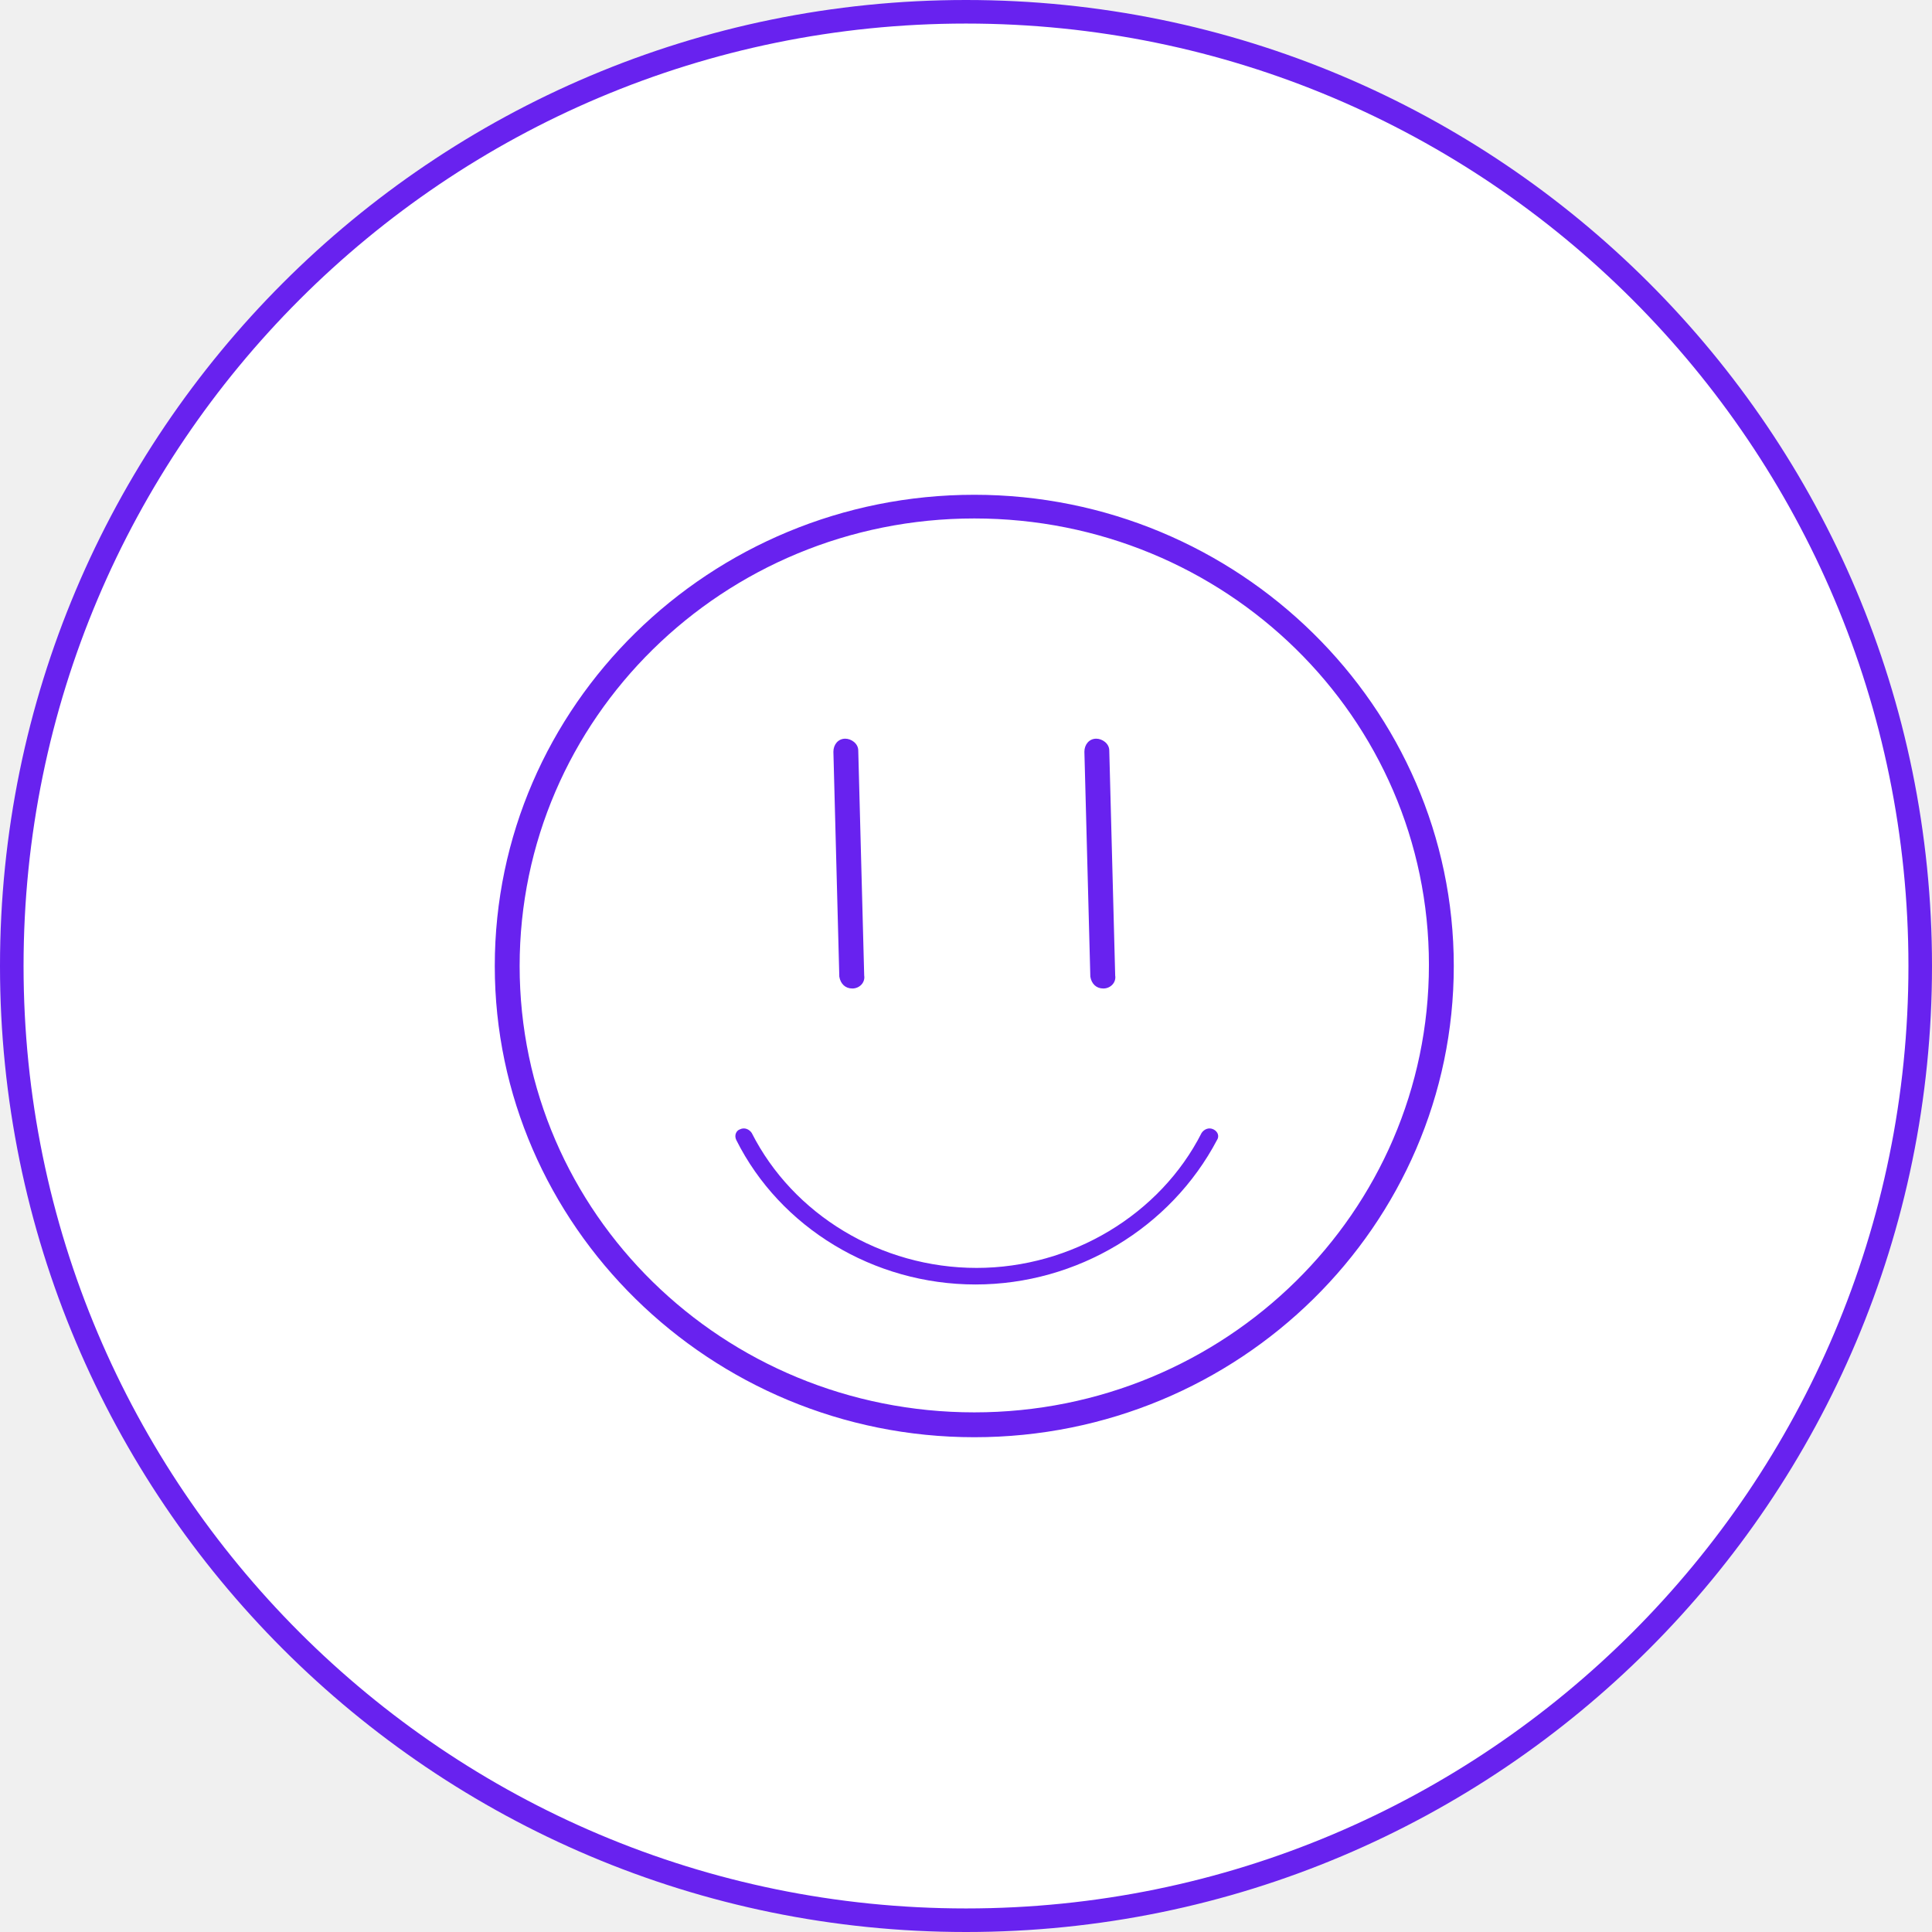
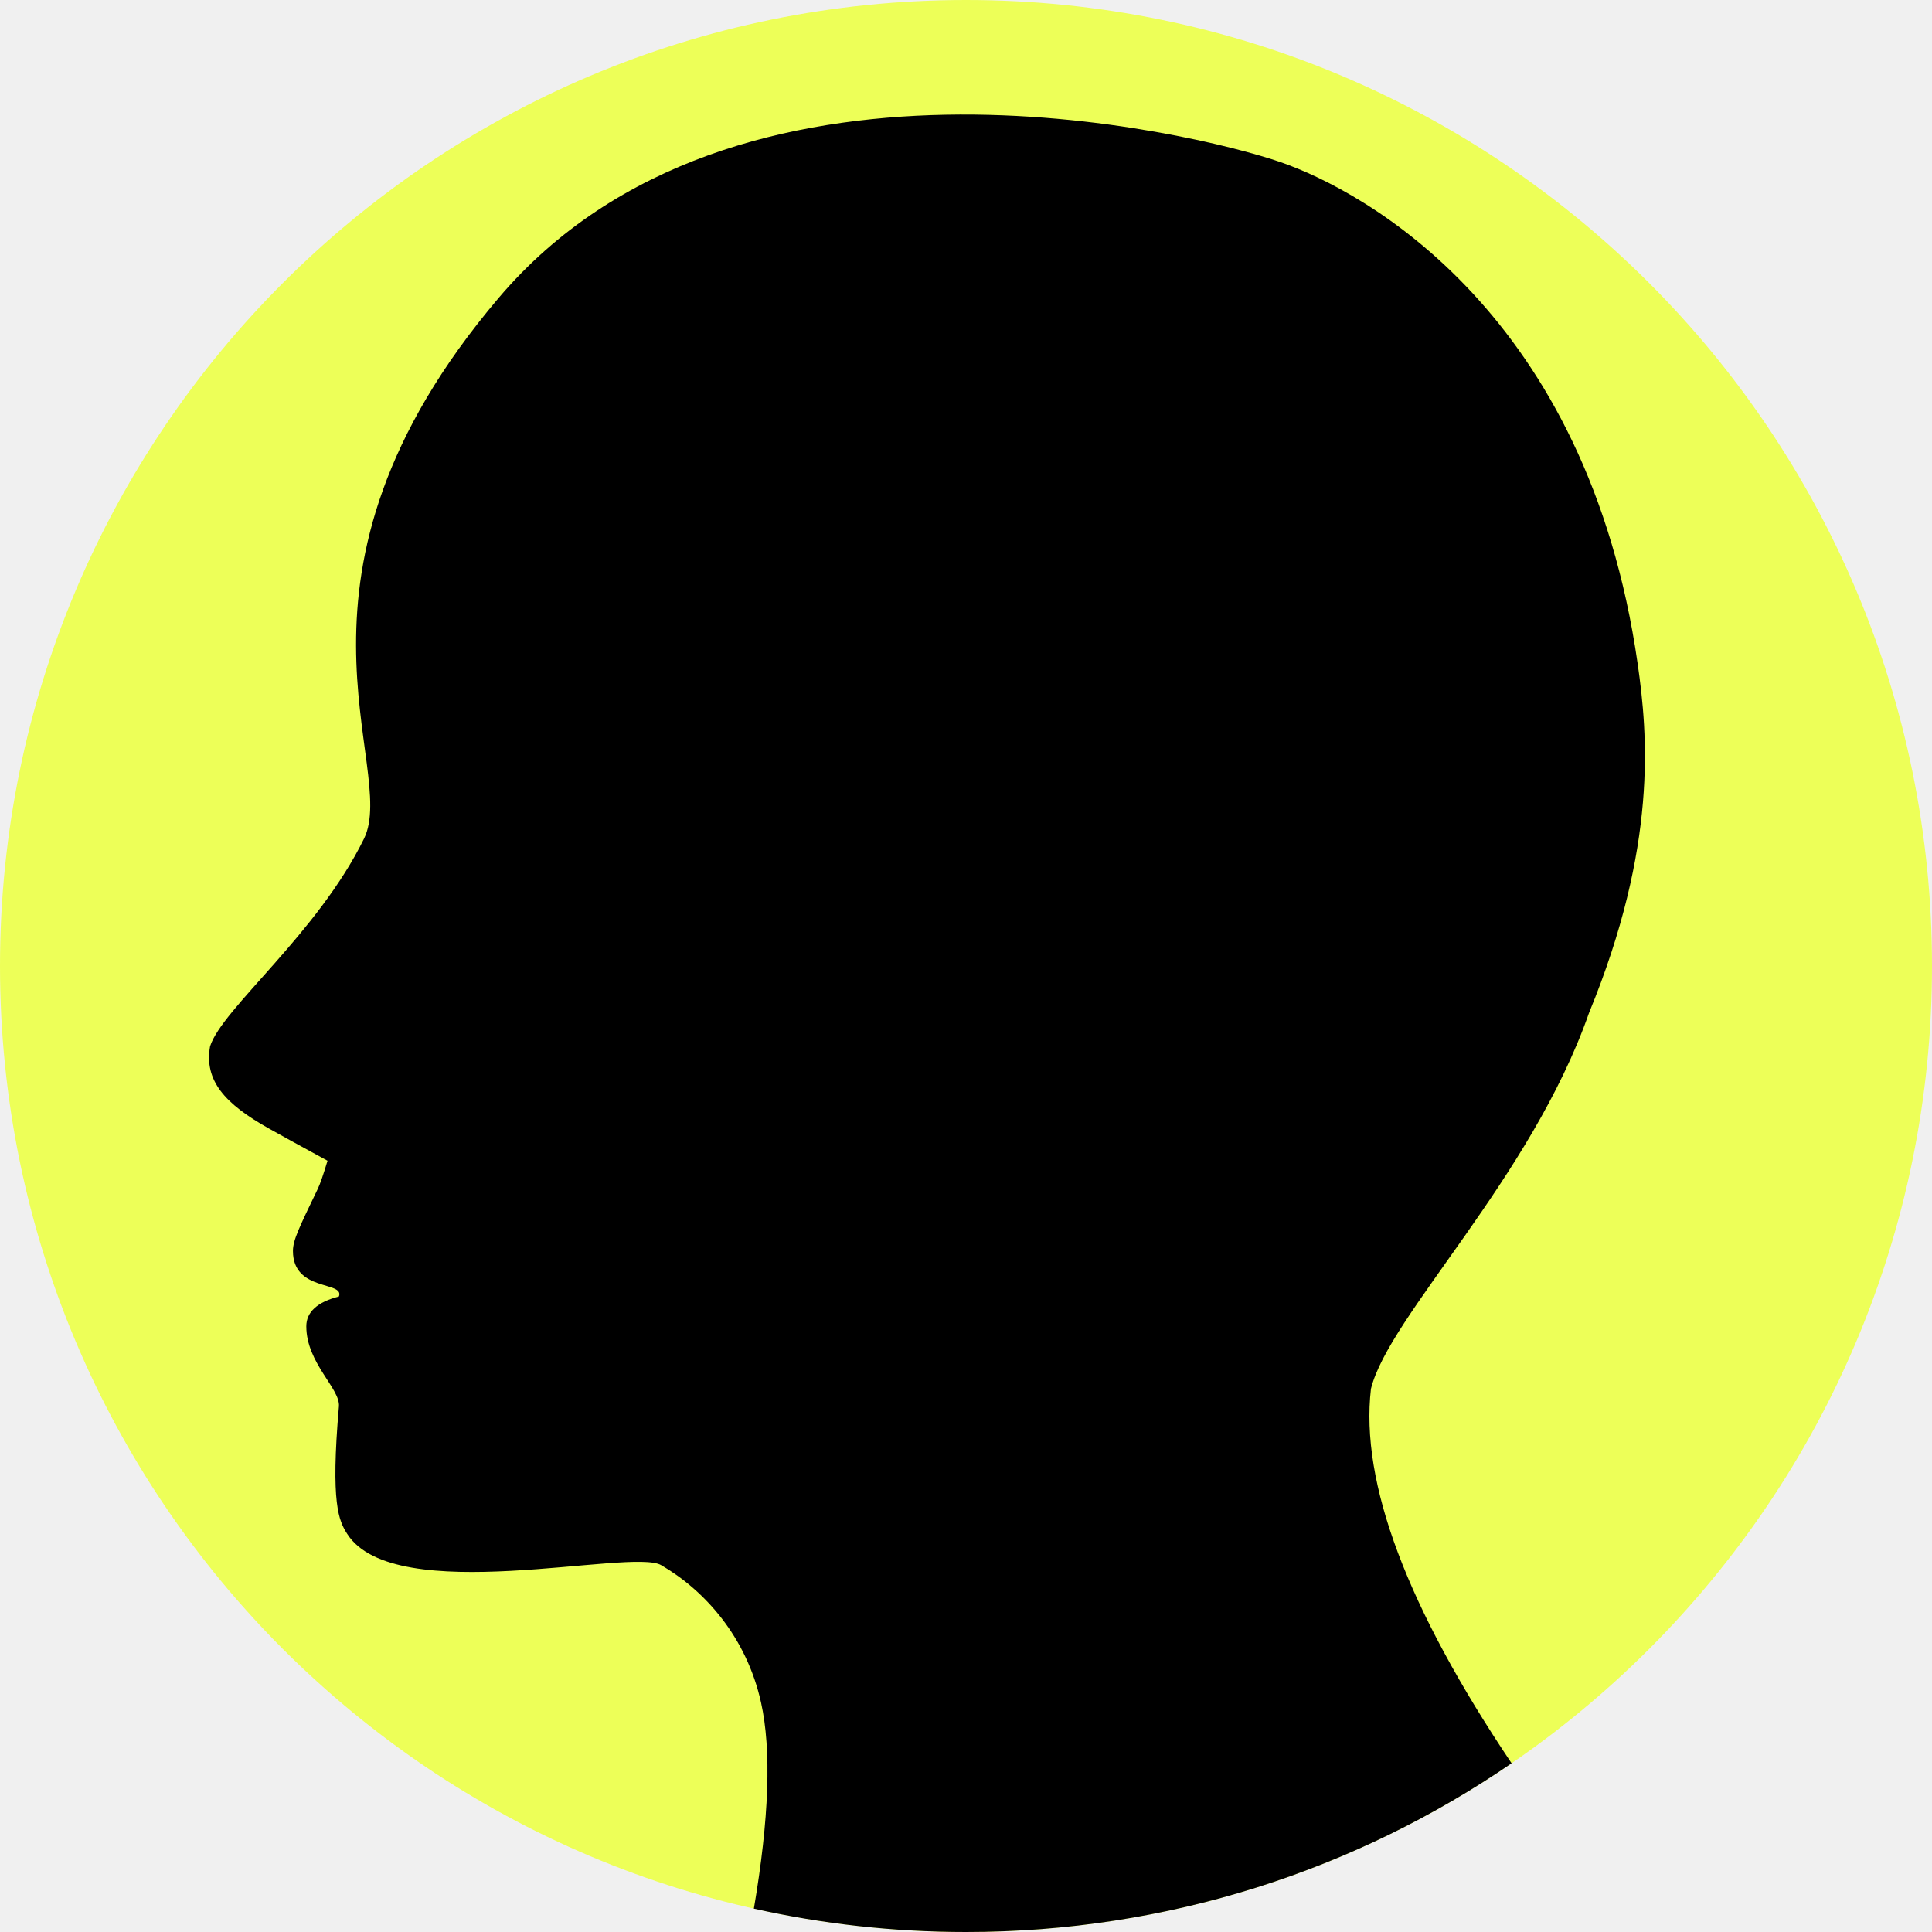
- <svg xmlns="http://www.w3.org/2000/svg" width="82" height="82" viewBox="0 0 82 82" fill="none">
-   <circle cx="41" cy="41" r="40.5" fill="white" stroke="#6822EF" />
-   <path d="M41.352 61C30.146 61 21 52.005 21 41C21 29.945 30.146 21 41.352 21C52.558 21 61.703 29.995 61.703 41C61.703 52.005 52.608 61 41.352 61ZM41.352 22.005C30.698 22.005 22.055 30.497 22.055 41C22.055 51.502 30.698 59.945 41.352 59.945C52.005 59.945 60.648 51.452 60.648 40.95C60.648 30.447 52.005 22.005 41.352 22.005Z" fill="#6822EF" />
-   <path d="M36.176 41.955C35.875 41.955 35.674 41.754 35.623 41.453L35.372 31.905C35.372 31.603 35.573 31.352 35.875 31.352C36.126 31.352 36.427 31.553 36.427 31.855L36.679 41.402C36.729 41.704 36.478 41.955 36.176 41.955Z" fill="#6822EF" />
-   <path d="M46.829 41.955C46.528 41.955 46.327 41.754 46.277 41.453L46.025 31.905C46.025 31.603 46.226 31.352 46.528 31.352C46.779 31.352 47.081 31.553 47.081 31.855L47.332 41.402C47.382 41.704 47.131 41.955 46.829 41.955Z" fill="#6822EF" />
-   <path d="M41.402 54.517C37.081 54.517 33.111 52.105 31.251 48.387C31.151 48.186 31.251 47.985 31.402 47.934C31.603 47.834 31.804 47.934 31.905 48.085C33.663 51.553 37.382 53.814 41.452 53.814C45.472 53.814 49.241 51.553 51 48.085C51.101 47.934 51.302 47.834 51.503 47.934C51.704 48.035 51.754 48.236 51.653 48.387C49.694 52.105 45.724 54.517 41.402 54.517Z" fill="#6822EF" />
+ <svg xmlns="http://www.w3.org/2000/svg" width="1200px" height="1200px" viewBox="0 0 1200 1200" version="1.1">
+   <g id="Applications" stroke="none" stroke-width="1" fill="none" fill-rule="evenodd">
+     <g id="MuseX-logo-RoundBG" fill-rule="nonzero">
+       <circle id="RoundBG" fill="#EDFF58" cx="600" cy="600" r="600" />
+       <path d="M794.959,100.563 C848.075,118.766 986.018,194.875 1017.194,412.367 C1023.495,456.33 1029.675,525.268 986.99,629.071 C950.895,732.139 862.633,817.402 851.516,862.65 C844.764,920.874 873.882,998.392 938.869,1095.204 C842.451,1161.32 725.743,1200 600,1200 C554.735,1200 510.64,1194.988 468.241,1185.487 L468.247,1185.47 C477.743,1129.569 479.225,1086.901 472.692,1057.467 C463.651,1016.732 437.762,987.881 410.66,972.136 C392.098,961.352 245.067,998.882 215.646,952.711 C210.509,944.65 205.255,934.173 210.509,873.56 C211.468,862.501 190.257,846.667 190.257,823.81 C190.257,814.95 197.008,808.77 210.509,805.271 C214.222,795.542 181.957,802.56 181.957,777.006 C181.957,770.219 185.815,762.454 197.395,738.379 C198.866,735.319 200.877,729.511 203.426,720.955 C185.913,711.408 173.718,704.702 166.843,700.837 C139.528,685.485 126.742,671.163 130.484,649.874 C138,626.4 197.287,579.745 226.115,520.872 C247.896,476.39 163.252,357.66 309.719,185.054 C456.185,12.448 741.843,82.359 794.959,100.563 Z" id="Shap" fill="#000000" />
+     </g>
+   </g>
</svg>
